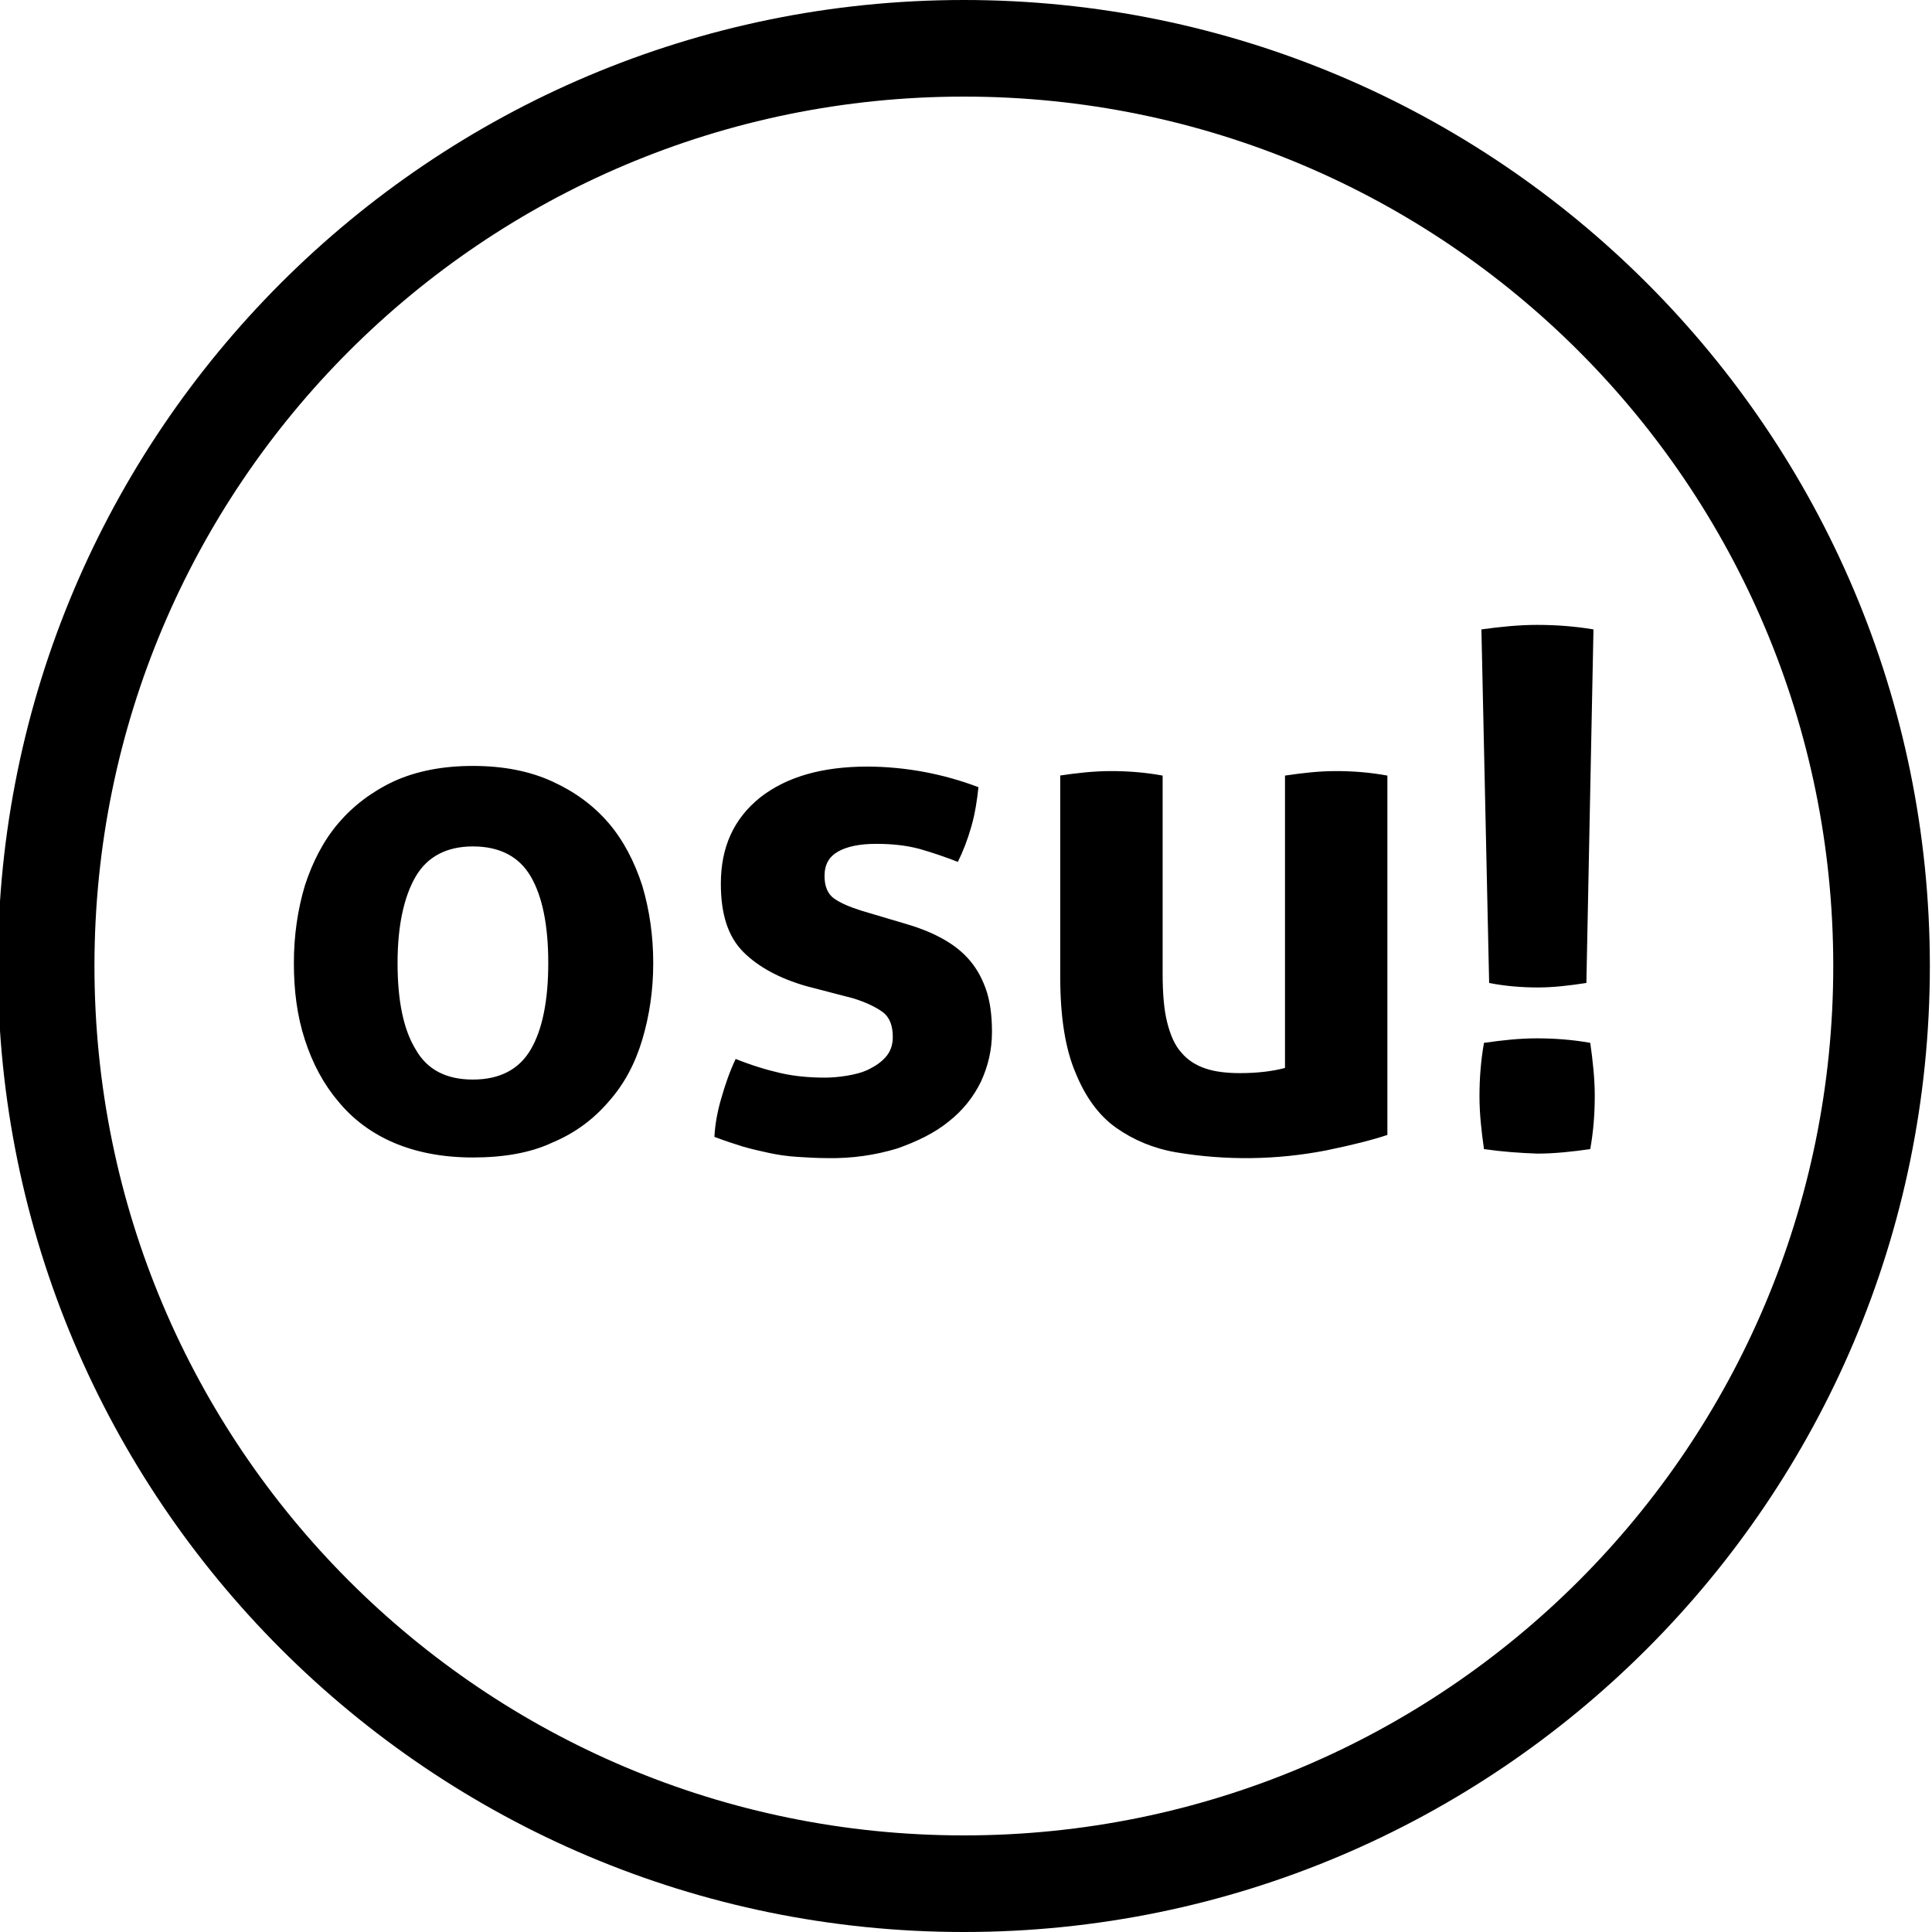
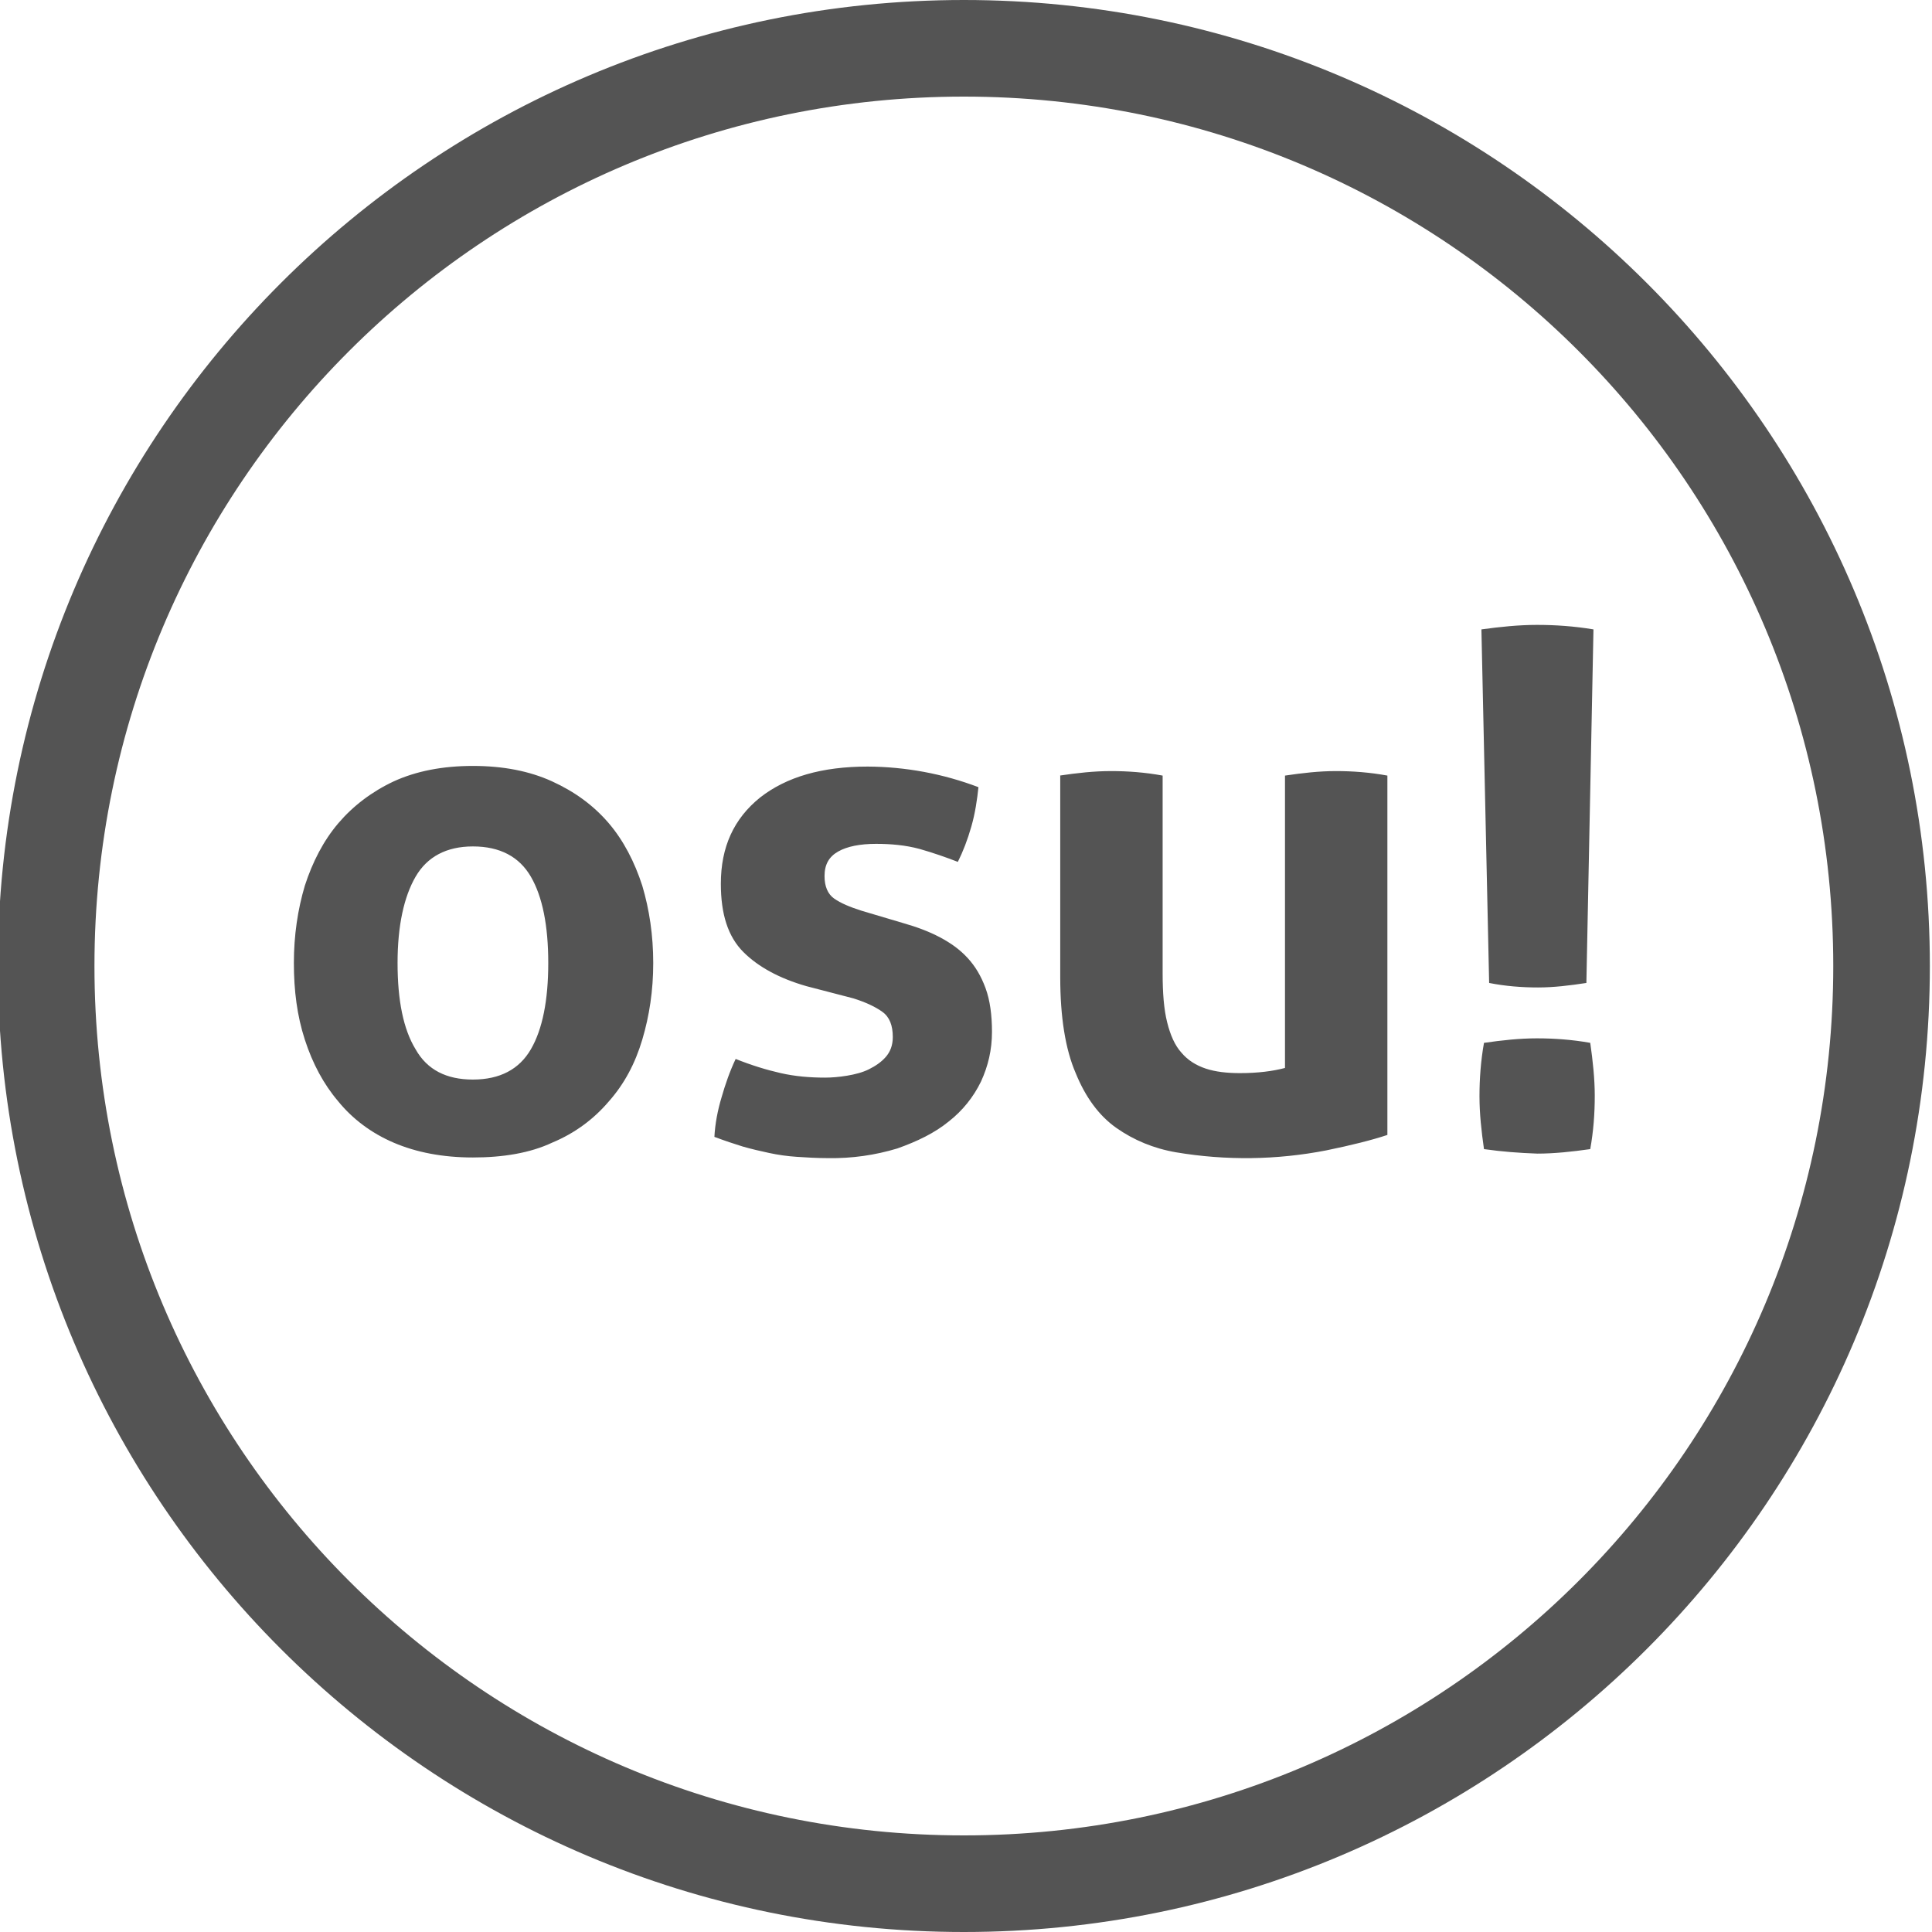
<svg xmlns="http://www.w3.org/2000/svg" width="300" height="300">
  <g>
-     <path id="svg_58" fill="#000000" d="m73.433,179.733c-4.7,0 -8.8,-0.8 -12.3,-2.3c-3.5,-1.5 -6.4,-3.7 -8.6,-6.4c-2.3,-2.7 -4,-5.9 -5.2,-9.6c-1.2,-3.7 -1.7,-7.6 -1.7,-11.9c0,-4.3 0.6,-8.3 1.7,-12c1.2,-3.7 2.9,-7 5.2,-9.7c2.3,-2.7 5.2,-4.9 8.6,-6.5c3.5,-1.6 7.6,-2.4 12.3,-2.4s8.8,0.8 12.3,2.4c3.5,1.6 6.4,3.7 8.8,6.5c2.3,2.7 4,6 5.2,9.7c1.1,3.7 1.7,7.7 1.7,12s-0.6,8.2 -1.7,11.9c-1.1,3.7 -2.8,6.9 -5.2,9.6c-2.3,2.7 -5.2,4.9 -8.8,6.4c-3.4,1.6 -7.6,2.3 -12.3,2.3zm0,-12.1c4.2,0 7.2,-1.6 9,-4.7c1.8,-3.1 2.7,-7.6 2.7,-13.4c0,-5.8 -0.9,-10.3 -2.7,-13.4c-1.8,-3.1 -4.8,-4.7 -9,-4.7c-4.1,0 -7.1,1.6 -8.9,4.7c-1.8,3.1 -2.8,7.6 -2.8,13.4c0,5.8 0.9,10.3 2.8,13.4c1.8,3.2 4.8,4.7 8.9,4.7zm51.8,-14.5c-4.2,-1.2 -7.5,-3 -9.8,-5.3c-2.4,-2.4 -3.5,-5.9 -3.5,-10.6c0,-5.7 2,-10.1 6.1,-13.4c4.1,-3.2 9.6,-4.8 16.7,-4.8a49.13,49.13 0 0 1 17.2,3.2c-0.2,1.9 -0.5,4 -1.1,6.1c-0.6,2.1 -1.3,3.9 -2.1,5.5c-1.8,-0.7 -3.8,-1.4 -5.9,-2c-2.2,-0.6 -4.5,-0.8 -6.8,-0.8c-2.5,0 -4.5,0.4 -5.9,1.2c-1.4,0.8 -2.1,2 -2.1,3.8c0,1.6 0.5,2.8 1.5,3.5c1,0.7 2.4,1.3 4.3,1.9l6.4,1.9c2.1,0.6 4,1.3 5.7,2.2c1.7,0.9 3.1,1.9 4.3,3.2c1.2,1.3 2.1,2.8 2.8,4.7c0.7,1.9 1,4.2 1,6.8c0,2.8 -0.6,5.3 -1.7,7.7a17.6,17.6 0 0 1 -5,6.2c-2.2,1.8 -4.9,3.1 -8,4.2a35,35 0 0 1 -10.7,1.5c-1.8,0 -3.4,-0.1 -4.9,-0.2c-1.5,-0.1 -2.9,-0.3 -4.3,-0.6s-2.7,-0.6 -4.1,-1c-1.3,-0.4 -2.8,-0.9 -4.4,-1.5c0.1,-2 0.5,-4.1 1.1,-6.1c0.6,-2.1 1.3,-4.1 2.2,-6c2.5,1 4.8,1.7 7,2.2c2.2,0.5 4.5,0.7 6.9,0.7c1,0 2.2,-0.1 3.4,-0.3c1.2,-0.2 2.4,-0.5 3.4,-1s1.9,-1.1 2.6,-1.9c0.7,-0.8 1.1,-1.8 1.1,-3.1c0,-1.8 -0.5,-3.1 -1.6,-3.9c-1.1,-0.8 -2.6,-1.5 -4.5,-2.1l-7.3,-1.9zm39.3,-32.7c2.7,-0.4 5.3,-0.7 8,-0.7c2.6,0 5.3,0.2 8,0.7l0,30.7c0,3.1 0.2,5.6 0.7,7.6c0.5,2 1.2,3.6 2.2,4.7c1,1.2 2.3,2 3.8,2.5s3.3,0.7 5.3,0.7c2.8,0 5.1,-0.3 7,-0.8l0,-45.4c2.7,-0.4 5.3,-0.7 7.9,-0.7c2.6,0 5.3,0.2 8,0.7l0,55.8c-2.4,0.8 -5.6,1.6 -9.5,2.4a65.33,65.33 0 0 1 -23.3,0.3c-3.5,-0.6 -6.6,-1.9 -9.3,-3.8c-2.7,-1.9 -4.8,-4.8 -6.3,-8.5c-1.6,-3.7 -2.4,-8.7 -2.4,-14.9l0,-31.3l-0.1,0zm65.9,58c-0.4,-2.8 -0.7,-5.5 -0.7,-8.2c0,-2.7 0.2,-5.5 0.7,-8.3c2.8,-0.4 5.5,-0.7 8.2,-0.7c2.7,0 5.5,0.2 8.3,0.7c0.4,2.8 0.7,5.6 0.7,8.2c0,2.8 -0.2,5.5 -0.7,8.3c-2.8,0.4 -5.6,0.7 -8.2,0.7c-2.8,-0.1 -5.5,-0.3 -8.3,-0.7zm-0.4,-80.7c2.9,-0.4 5.8,-0.7 8.6,-0.7c2.9,0 5.8,0.2 8.8,0.7l-1.1,54.9c-2.6,0.4 -5.1,0.7 -7.5,0.7c-2.5,0 -5.1,-0.2 -7.6,-0.7l-1.2,-54.9z" class="st15" />
-     <path id="svg_59" fill="#000000" d="m149.667,0c-82.8,0 -150,67.2 -150,150s67.2,150 150,150s150,-67.2 150,-150s-67.2,-150 -150,-150zm0,285c-74.6,0 -135,-60.4 -135,-135s60.4,-135 135,-135s135,60.4 135,135s-60.4,135 -135,135z" class="st15" />
+     <path id="svg_58" fill="#545454" d="m73.433,179.733c-4.7,0 -8.8,-0.8 -12.3,-2.3c-3.5,-1.5 -6.4,-3.7 -8.6,-6.4c-2.3,-2.7 -4,-5.9 -5.2,-9.6c-1.2,-3.7 -1.7,-7.6 -1.7,-11.9c0,-4.3 0.6,-8.3 1.7,-12c1.2,-3.7 2.9,-7 5.2,-9.7c2.3,-2.7 5.2,-4.9 8.6,-6.5c3.5,-1.6 7.6,-2.4 12.3,-2.4s8.8,0.8 12.3,2.4c3.5,1.6 6.4,3.7 8.8,6.5c2.3,2.7 4,6 5.2,9.7c1.1,3.7 1.7,7.7 1.7,12s-0.6,8.2 -1.7,11.9c-1.1,3.7 -2.8,6.9 -5.2,9.6c-2.3,2.7 -5.2,4.9 -8.8,6.4c-3.4,1.6 -7.6,2.3 -12.3,2.3zm0,-12.1c4.2,0 7.2,-1.6 9,-4.7c1.8,-3.1 2.7,-7.6 2.7,-13.4c0,-5.8 -0.9,-10.3 -2.7,-13.4c-1.8,-3.1 -4.8,-4.7 -9,-4.7c-4.1,0 -7.1,1.6 -8.9,4.7c-1.8,3.1 -2.8,7.6 -2.8,13.4c0,5.8 0.9,10.3 2.8,13.4c1.8,3.2 4.8,4.7 8.9,4.7zm51.8,-14.5c-4.2,-1.2 -7.5,-3 -9.8,-5.3c-2.4,-2.4 -3.5,-5.9 -3.5,-10.6c0,-5.7 2,-10.1 6.1,-13.4c4.1,-3.2 9.6,-4.8 16.7,-4.8a49.13,49.13 0 0 1 17.2,3.2c-0.2,1.9 -0.5,4 -1.1,6.1c-0.6,2.1 -1.3,3.9 -2.1,5.5c-1.8,-0.7 -3.8,-1.4 -5.9,-2c-2.2,-0.6 -4.5,-0.8 -6.8,-0.8c-2.5,0 -4.5,0.4 -5.9,1.2c-1.4,0.8 -2.1,2 -2.1,3.8c0,1.6 0.5,2.8 1.5,3.5c1,0.7 2.4,1.3 4.3,1.9l6.4,1.9c2.1,0.6 4,1.3 5.7,2.2c1.7,0.9 3.1,1.9 4.3,3.2c1.2,1.3 2.1,2.8 2.8,4.7c0.7,1.9 1,4.2 1,6.8c0,2.8 -0.6,5.3 -1.7,7.7a17.6,17.6 0 0 1 -5,6.2c-2.2,1.8 -4.9,3.1 -8,4.2a35,35 0 0 1 -10.7,1.5c-1.8,0 -3.4,-0.1 -4.9,-0.2c-1.5,-0.1 -2.9,-0.3 -4.3,-0.6s-2.7,-0.6 -4.1,-1c-1.3,-0.4 -2.8,-0.9 -4.4,-1.5c0.1,-2 0.5,-4.1 1.1,-6.1c0.6,-2.1 1.3,-4.1 2.2,-6c2.5,1 4.8,1.7 7,2.2c2.2,0.5 4.5,0.7 6.9,0.7c1,0 2.2,-0.1 3.4,-0.3c1.2,-0.2 2.4,-0.5 3.4,-1s1.9,-1.1 2.6,-1.9c0.7,-0.8 1.1,-1.8 1.1,-3.1c0,-1.8 -0.5,-3.1 -1.6,-3.9c-1.1,-0.8 -2.6,-1.5 -4.5,-2.1l-7.3,-1.9zm39.3,-32.7c2.7,-0.4 5.3,-0.7 8,-0.7c2.6,0 5.3,0.2 8,0.7l0,30.7c0,3.1 0.2,5.6 0.7,7.6c0.5,2 1.2,3.6 2.2,4.7c1,1.2 2.3,2 3.8,2.5s3.3,0.7 5.3,0.7c2.8,0 5.1,-0.3 7,-0.8l0,-45.4c2.7,-0.4 5.3,-0.7 7.9,-0.7c2.6,0 5.3,0.2 8,0.7l0,55.8c-2.4,0.8 -5.6,1.6 -9.5,2.4a65.33,65.33 0 0 1 -23.3,0.3c-3.5,-0.6 -6.6,-1.9 -9.3,-3.8c-2.7,-1.9 -4.8,-4.8 -6.3,-8.5c-1.6,-3.7 -2.4,-8.7 -2.4,-14.9l0,-31.3l-0.1,0zm65.9,58c-0.4,-2.8 -0.7,-5.5 -0.7,-8.2c0,-2.7 0.2,-5.5 0.7,-8.3c2.8,-0.4 5.5,-0.7 8.2,-0.7c2.7,0 5.5,0.2 8.3,0.7c0.4,2.8 0.7,5.6 0.7,8.2c0,2.8 -0.2,5.5 -0.7,8.3c-2.8,0.4 -5.6,0.7 -8.2,0.7c-2.8,-0.1 -5.5,-0.3 -8.3,-0.7zm-0.4,-80.7c2.9,-0.4 5.8,-0.7 8.6,-0.7c2.9,0 5.8,0.2 8.8,0.7l-1.1,54.9c-2.6,0.4 -5.1,0.7 -7.5,0.7c-2.5,0 -5.1,-0.2 -7.6,-0.7l-1.2,-54.9z" class="st15" />
+     <path id="svg_59" fill="#545454" d="m149.667,0c-82.8,0 -150,67.2 -150,150s67.2,150 150,150s150,-67.2 150,-150s-67.2,-150 -150,-150zm0,285c-74.6,0 -135,-60.4 -135,-135s60.4,-135 135,-135s135,60.4 135,135s-60.4,135 -135,135z" class="st15" />
  </g>
</svg>
